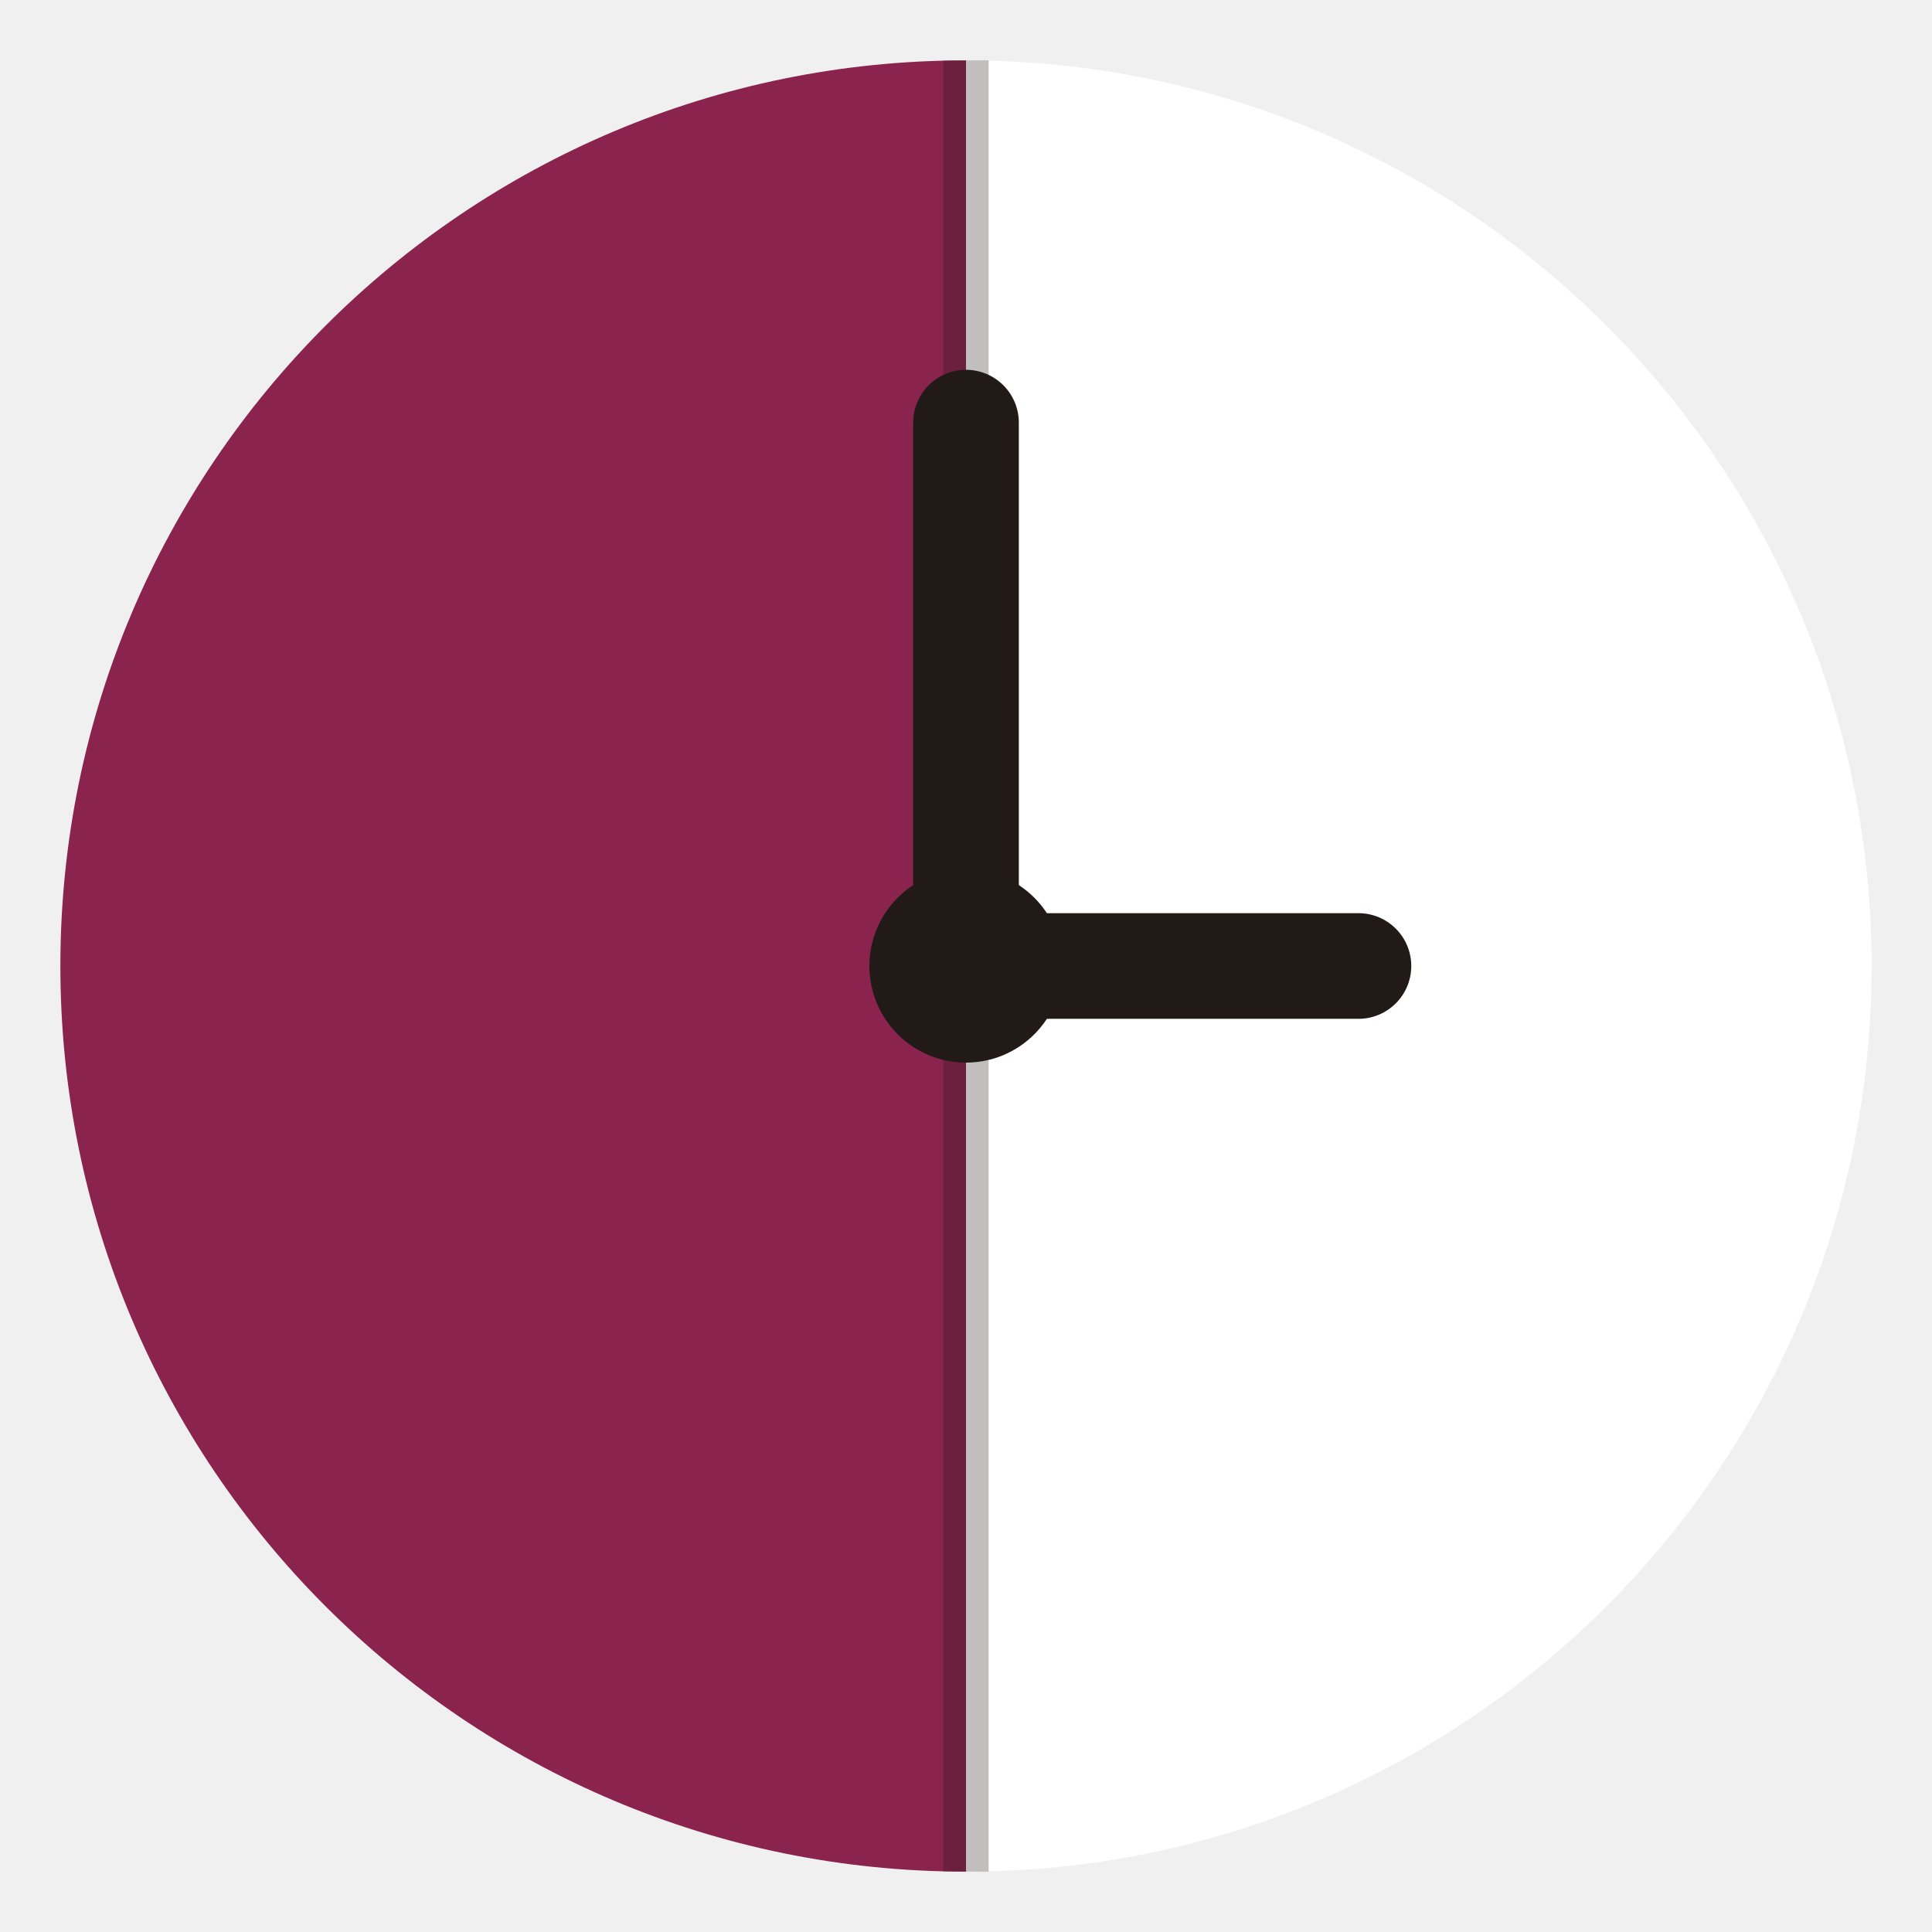
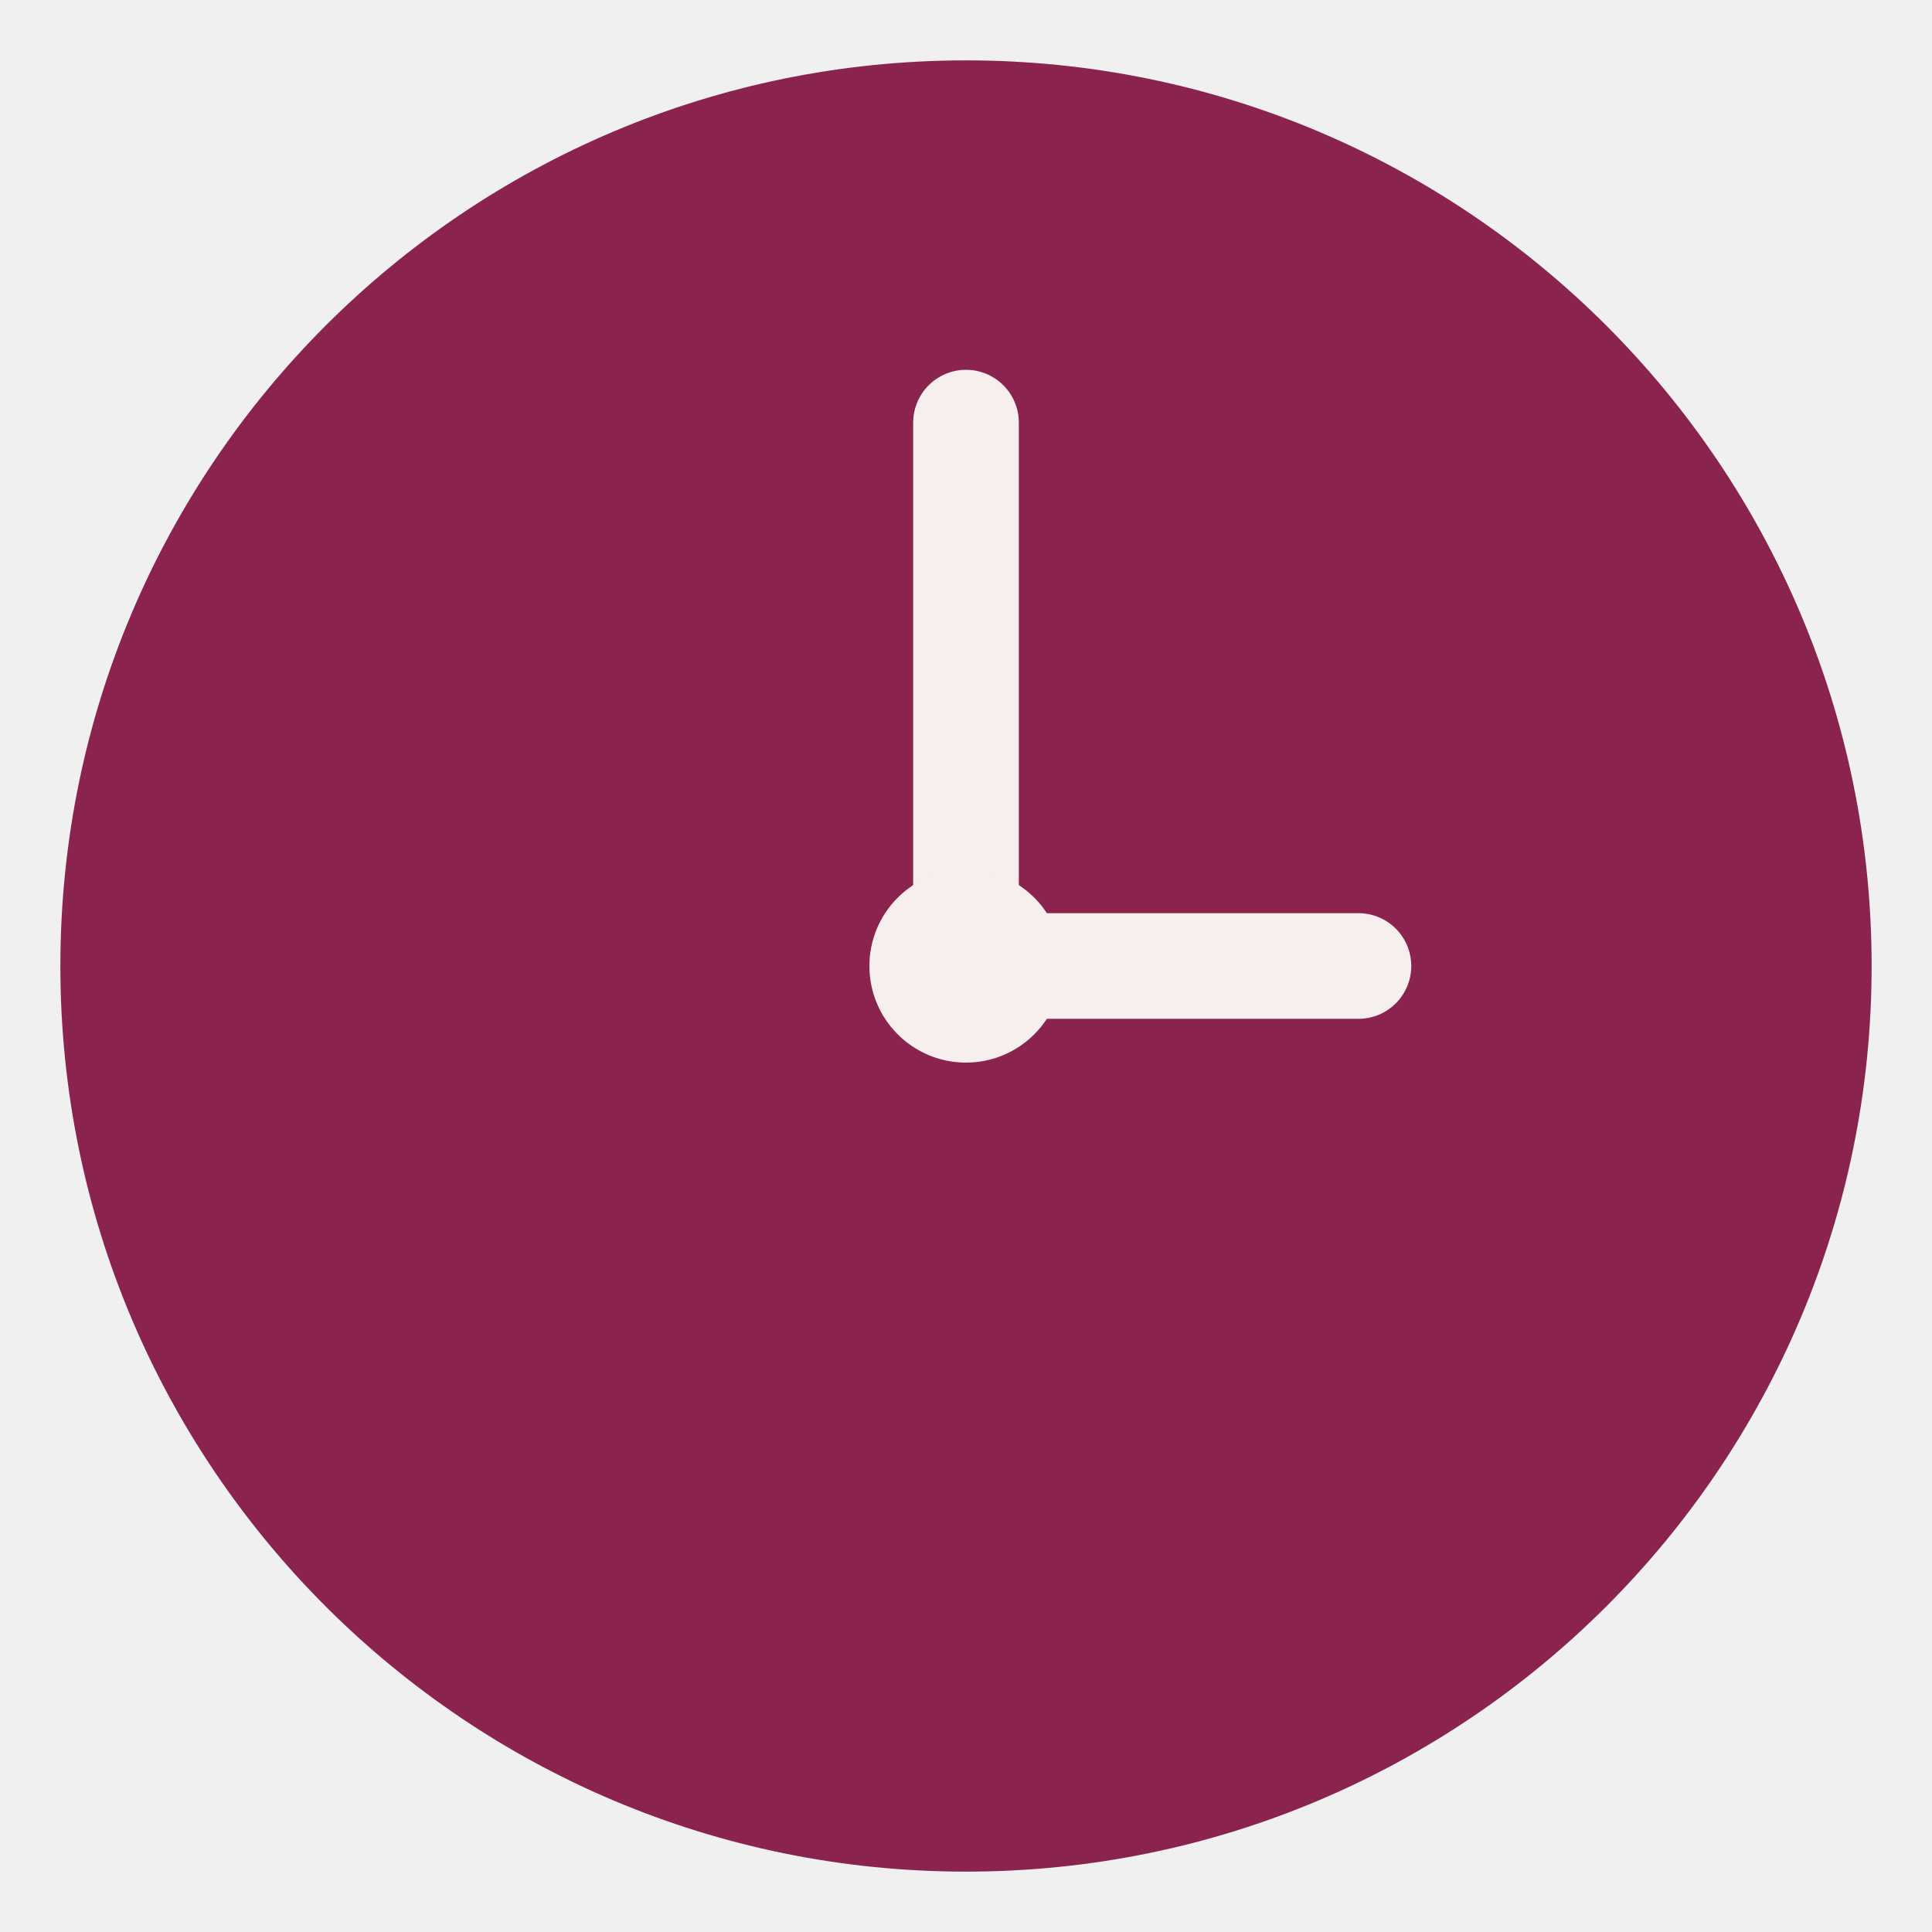
<svg xmlns="http://www.w3.org/2000/svg" viewBox="0 0 64 64">
-   <path d="M32 2 A30 30 0 0 0 32 62 Z" fill="#8a234e" />
-   <path d="M32 2 A30 30 0 0 1 32 62 Z" fill="#ffffff" />
-   <line x1="32" y1="2" x2="32" y2="62" stroke="#211a17" stroke-opacity="0.28" stroke-width="1.5" />
-   <line x1="32" y1="32" x2="32" y2="14" stroke="#211a17" stroke-width="3.5" stroke-linecap="round" />
-   <line x1="32" y1="32" x2="45" y2="32" stroke="#211a17" stroke-width="3.5" stroke-linecap="round" />
-   <circle cx="32" cy="32" r="3.2" fill="#211a17" />
+   <circle cx="32" cy="32" r="30" fill="#8a234e" />
+   <line x1="32" y1="32" x2="32" y2="14" stroke="#f6efee" stroke-width="3.5" stroke-linecap="round" />
+   <line x1="32" y1="32" x2="45" y2="32" stroke="#f6efee" stroke-width="3.5" stroke-linecap="round" />
+   <circle cx="32" cy="32" r="3.2" fill="#f6efee" />
</svg>
